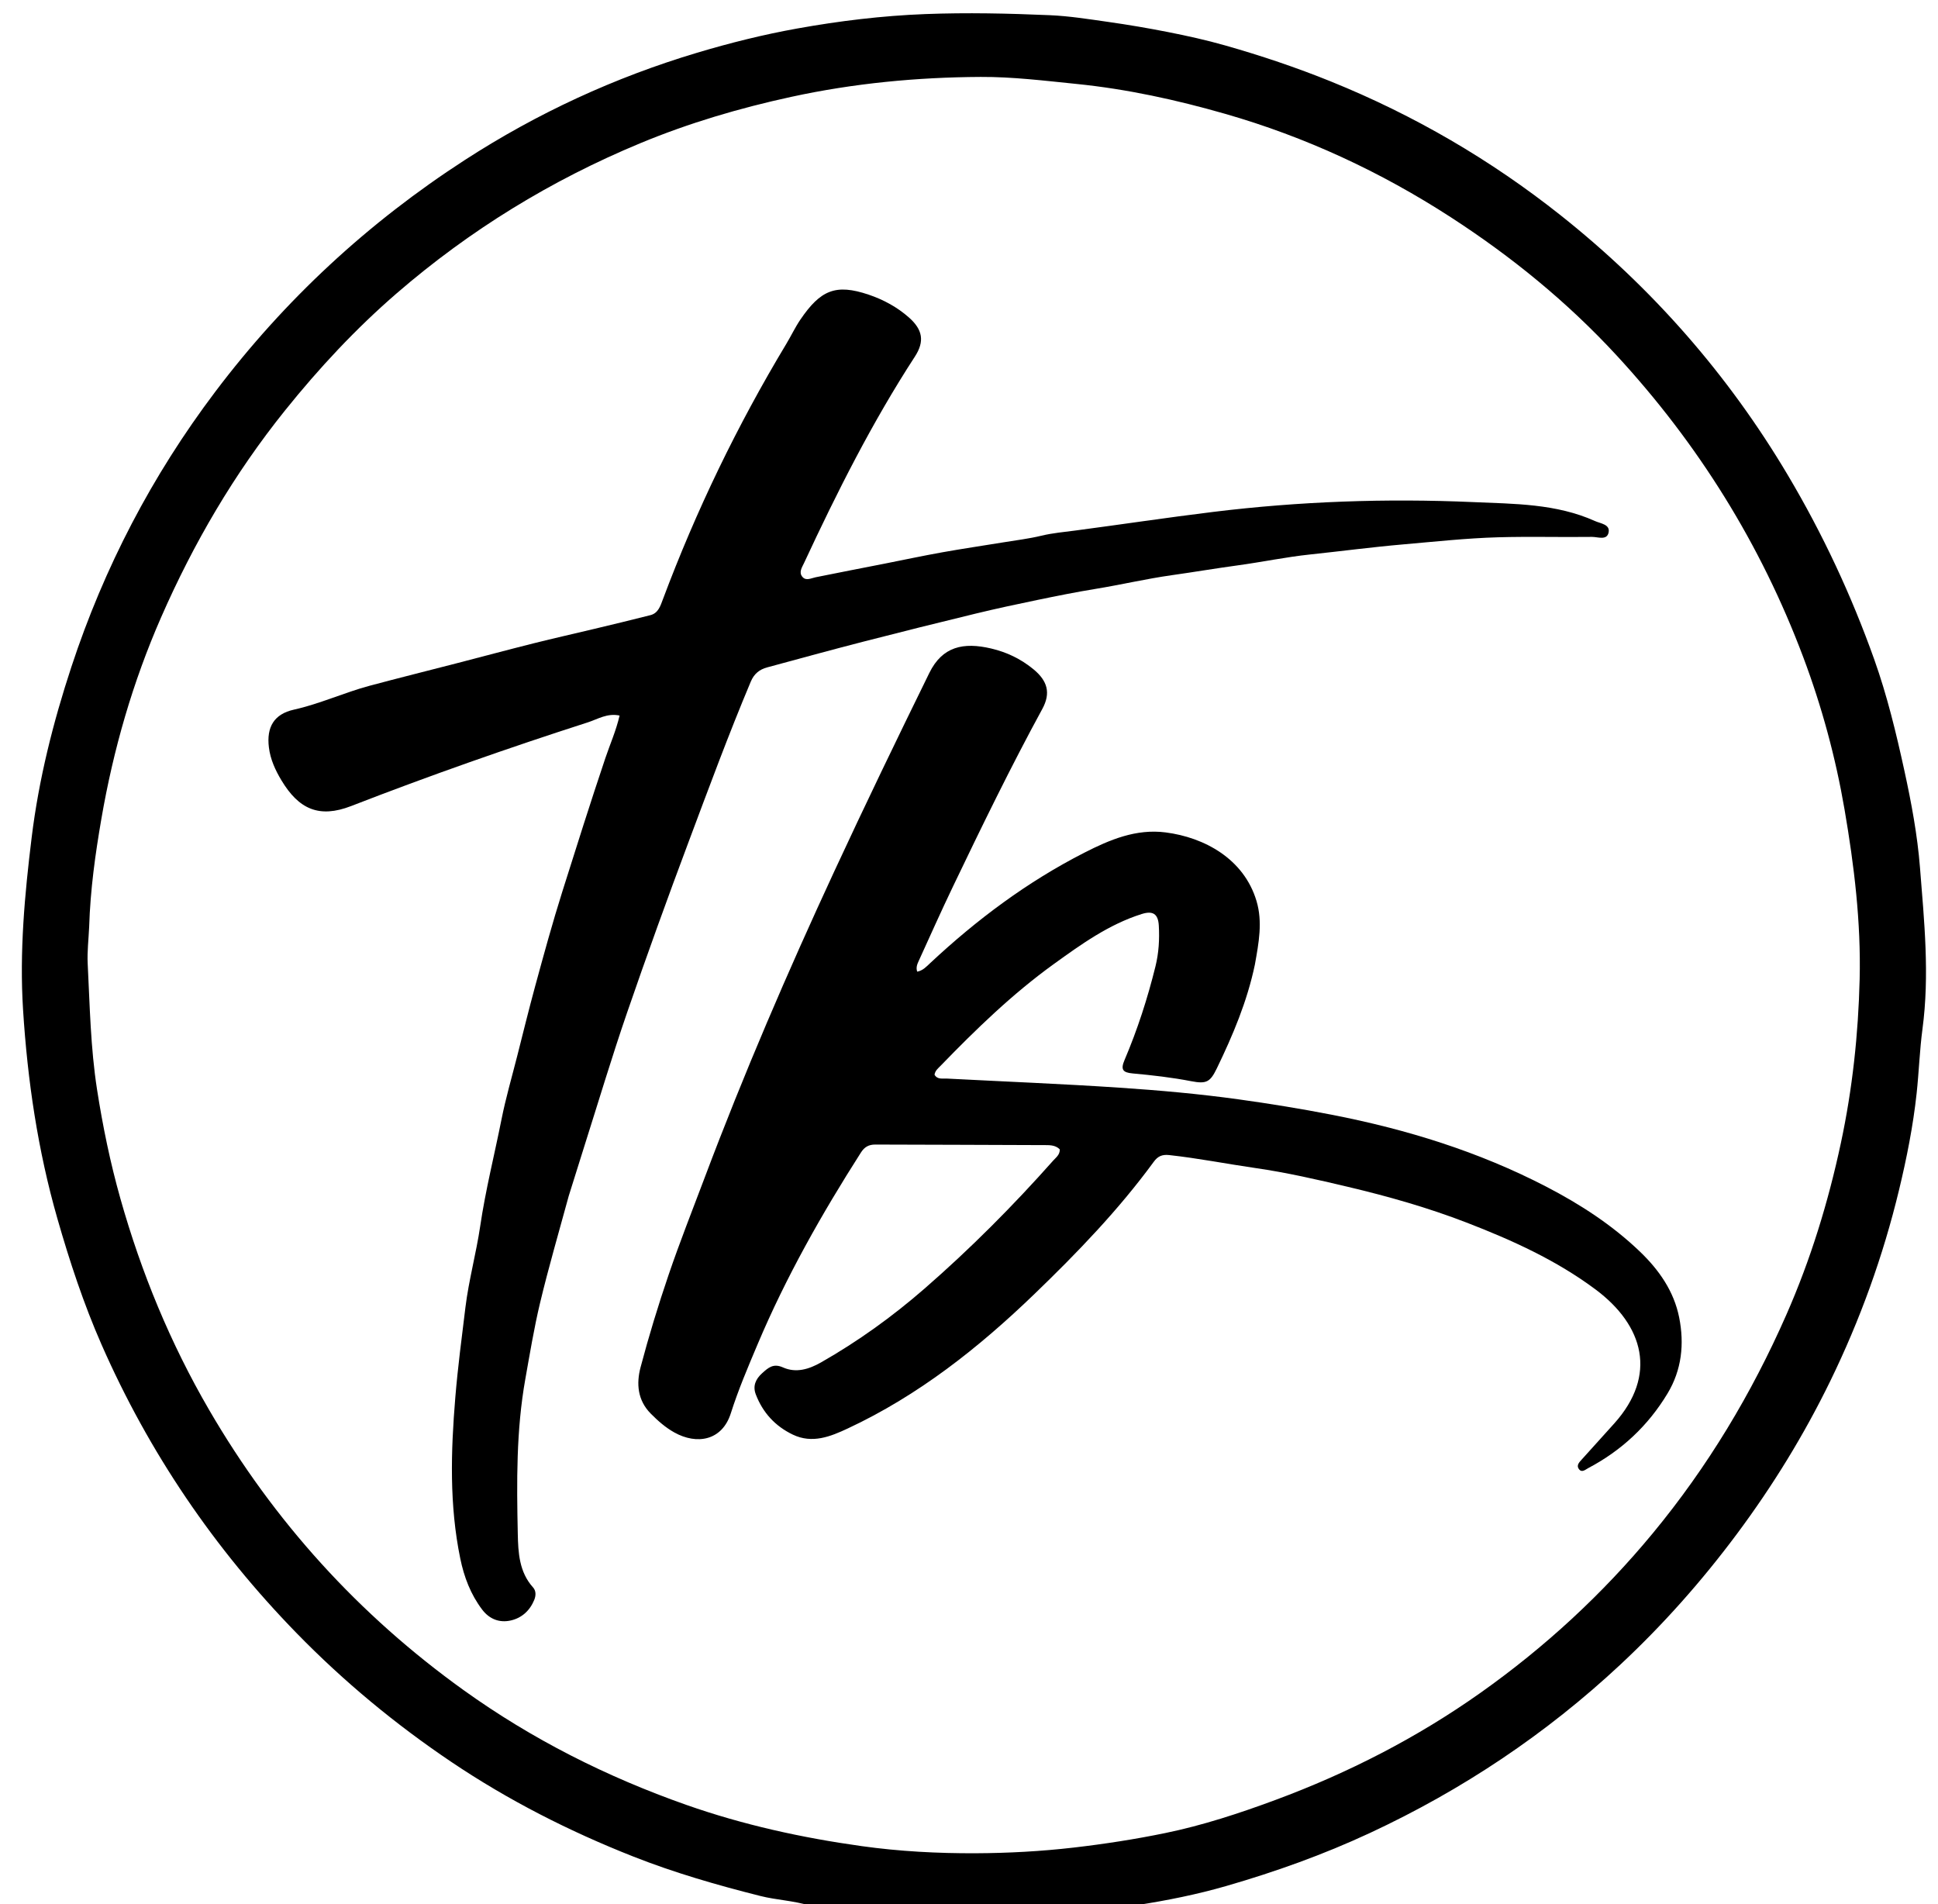
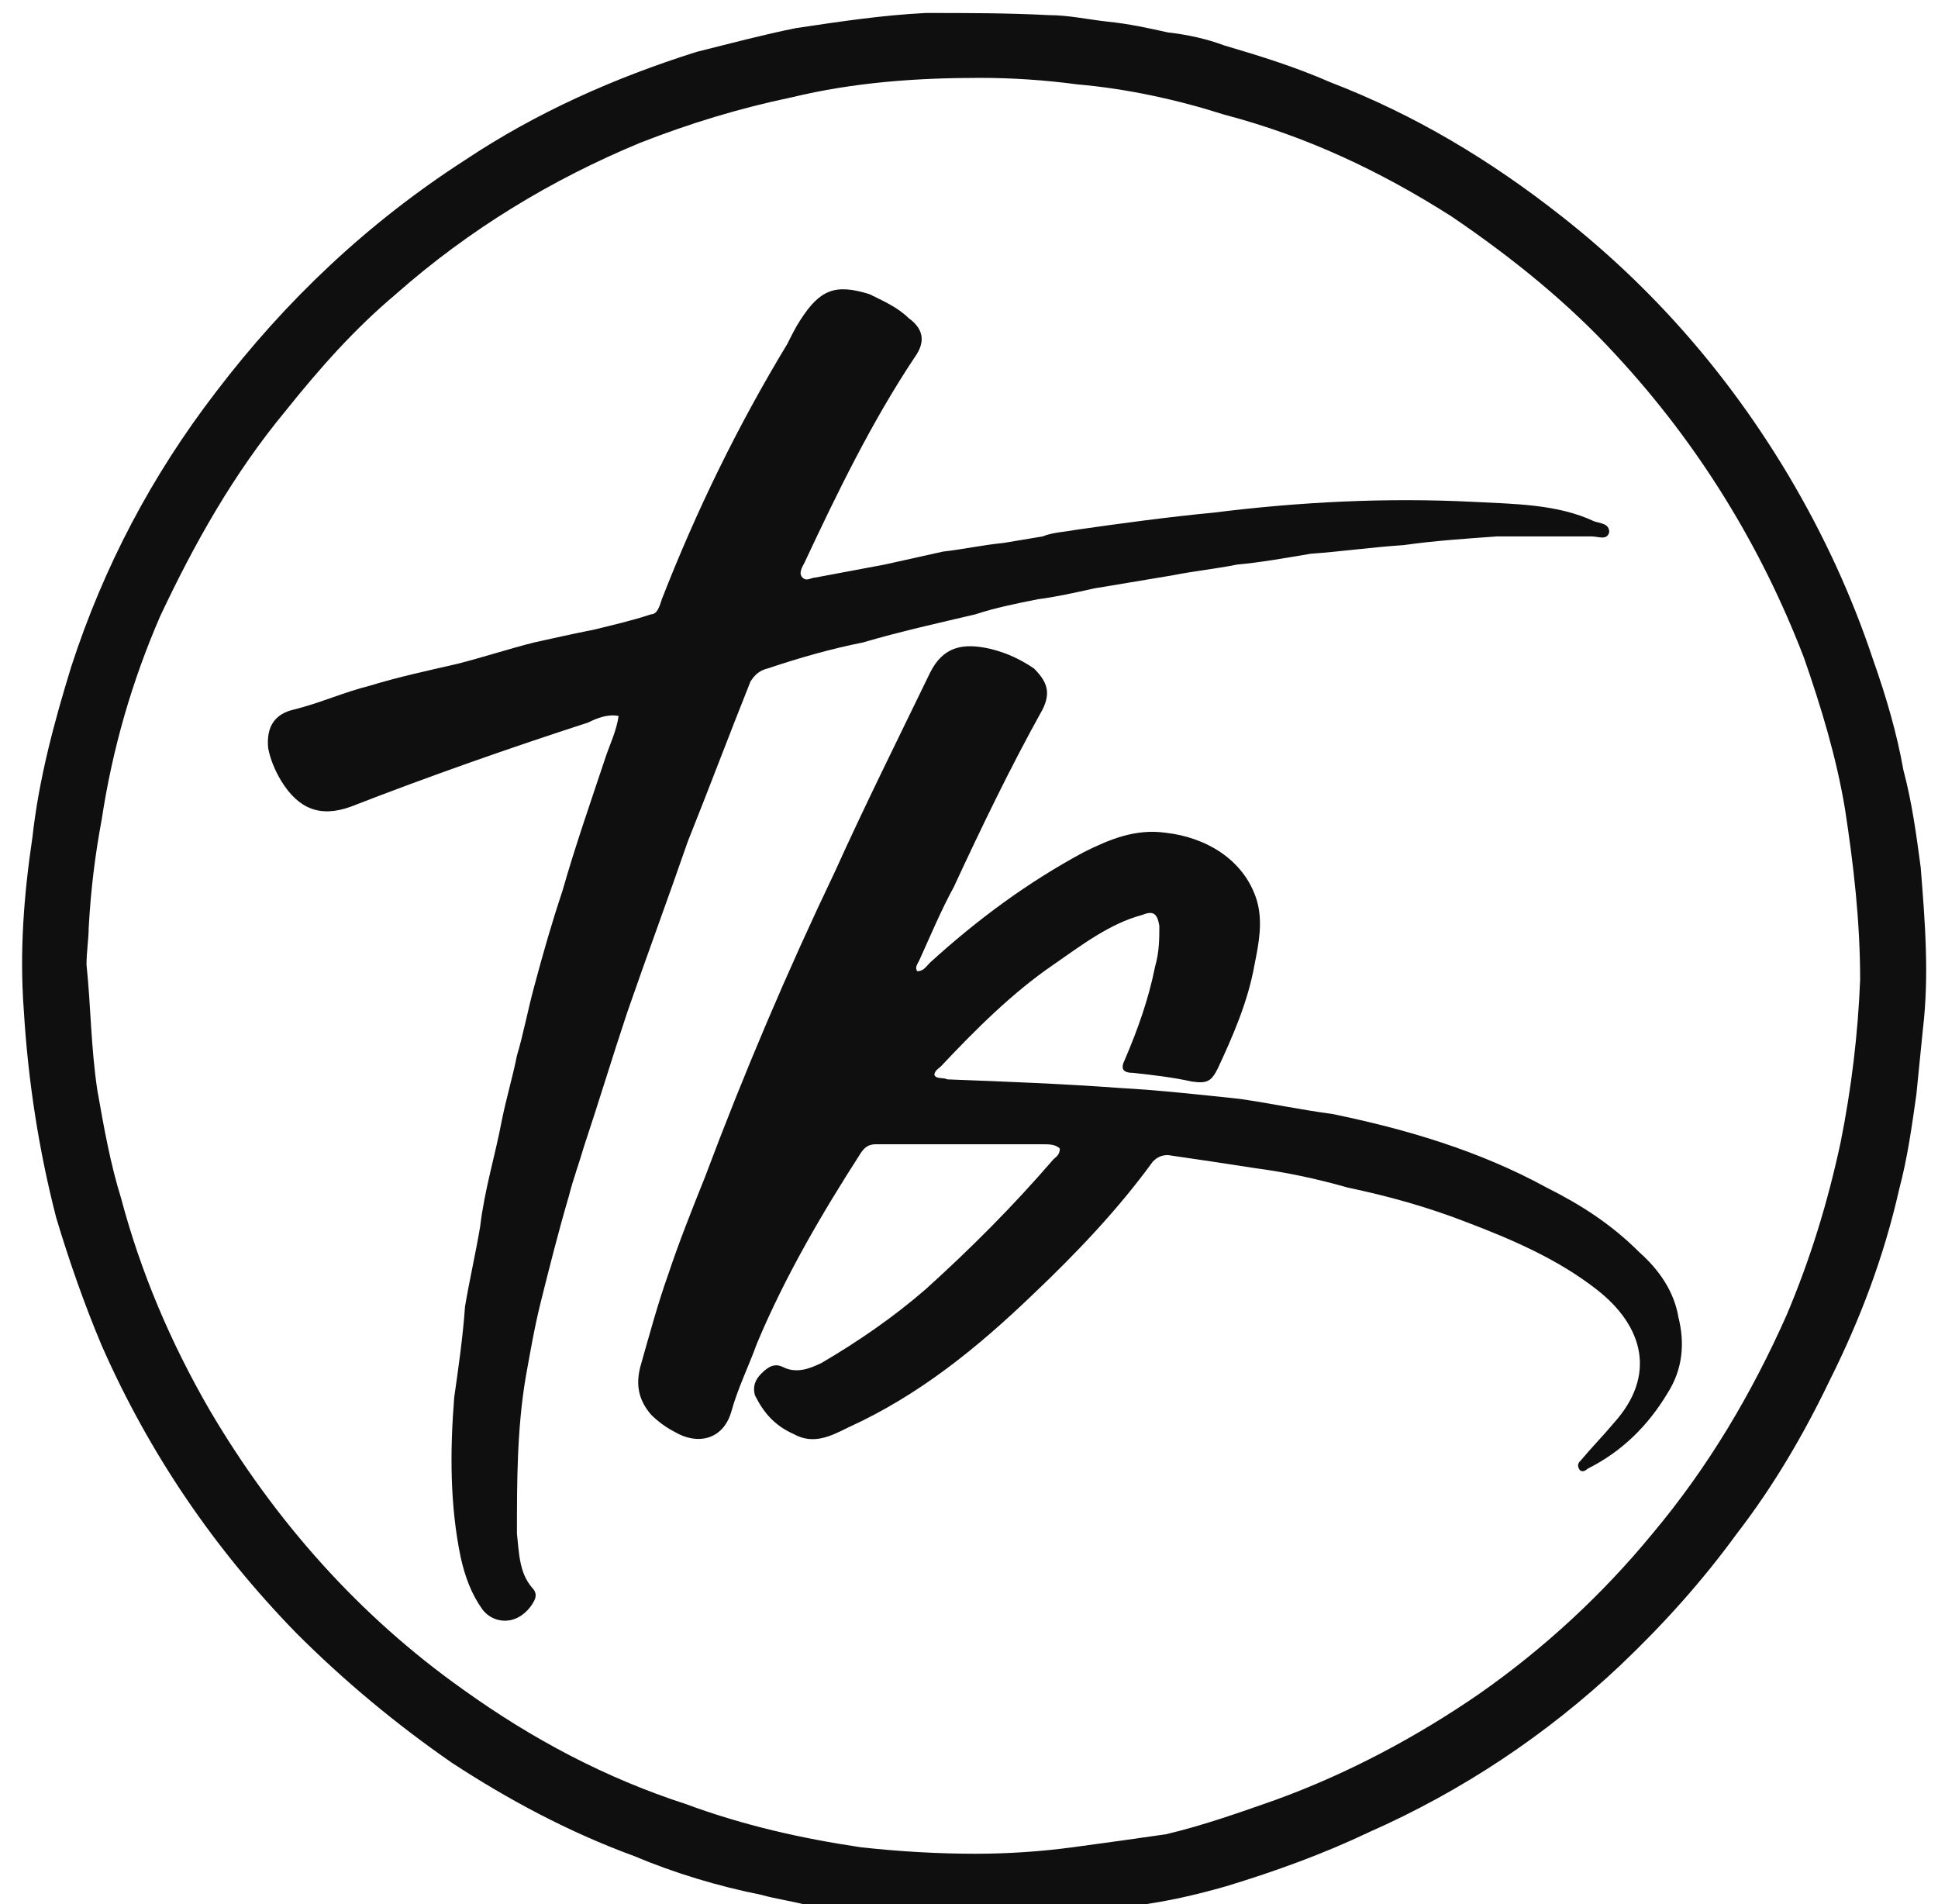
- <svg xmlns="http://www.w3.org/2000/svg" version="1.1" id="Layer_1" x="0px" y="0px" width="100%" viewBox="0 0 896 880" enable-background="new 0 0 896 880" xml:space="preserve">
-   <path fill="#000000" opacity="1" stroke="none" d=" M374.469,881   C366.719,878.628 359.028,878.403 351.607,876.538   C331.627,871.515 311.886,865.826 292.71,858.259   C263.219,846.62 235.074,832.314 208.772,814.618   C182.866,797.189 158.916,777.366 137.071,754.949   C99.008,715.888 68.873,671.519 46.954,621.634   C38.669,602.777 32.221,583.213 26.538,563.389   C17.48,531.79 12.727,499.584 10.659,466.798   C8.97,440.028 11.392,413.654 14.636,387.184   C17.945,360.183 24.546,333.981 33.01,308.279   C48.151,262.3 70.255,219.877 99.481,181.159   C131.64,138.554 170.208,102.906 214.943,73.95   C248.349,52.327 284.144,35.794 322.339,24.371   C337.565,19.817 352.966,15.983 368.528,13.187   C388.105,9.67 407.848,7.269 427.853,6.504   C447.045,5.77 466.163,6.202 485.282,7.02   C494.349,7.408 503.414,8.857 512.457,10.145   C521.638,11.451 530.762,13.001 539.839,14.788   C548.746,16.542 557.642,18.506 566.369,20.987   C582.981,25.71 599.336,31.197 615.376,37.691   C653.765,53.233 689.242,73.893 721.578,99.568   C763.838,133.123 798.969,173.159 826.587,219.679   C842.69,246.805 855.988,275.261 866.544,304.915   C872.493,321.631 876.673,338.947 880.469,356.332   C883.697,371.117 886.481,386.047 887.666,401.025   C889.628,425.845 892.171,450.699 888.817,475.757   C887.507,485.545 887.189,495.615 886.118,505.505   C884.488,520.54 881.534,535.399 877.992,550.106   C870.62,580.721 859.973,610.206 846.182,638.493   C834.053,663.372 819.622,686.866 803.057,709.11   C786.879,730.834 769.018,750.988 749.261,769.449   C714.791,801.655 676.054,827.525 633.259,847.443   C611.8,857.431 589.648,865.351 566.955,871.905   C553.4,875.821 539.608,878.585 525.328,880.805   C474.979,881 424.958,881 374.469,881  M41.217,428.578   C40.966,434.234 40.261,439.912 40.545,445.54   C41.525,464.952 41.857,484.363 44.867,503.7   C47.524,520.769 50.998,537.599 55.668,554.146   C65.317,588.332 78.74,620.941 96.661,651.761   C126.683,703.393 165.91,746.586 214.314,781.342   C245.948,804.056 280.51,821.459 317.246,834.389   C343.577,843.657 370.768,849.615 398.361,853.469   C415.825,855.909 433.494,856.851 451.129,856.77   C466.248,856.701 481.344,855.887 496.436,854.14   C510.637,852.495 524.727,850.313 538.674,847.445   C556.075,843.867 573.006,838.304 589.641,832.142   C623.304,819.672 655.13,803.364 684.435,782.626   C714.179,761.577 740.828,737.041 764.122,708.856   C789.525,678.121 809.808,644.346 825.834,607.94   C837.109,582.328 845.268,555.728 851.114,528.357   C856.447,503.384 859.159,478.129 859.776,452.668   C860.415,426.304 857.25,400.231 852.797,374.267   C848.662,350.158 842.285,326.652 833.706,303.824   C814.098,251.652 785.109,205.13 747.308,164.197   C724.595,139.604 698.777,118.572 670.708,100.402   C638.277,79.407 603.508,63.251 566.347,52.603   C543.851,46.156 521.051,41.162 497.629,38.799   C482.891,37.313 468.13,35.485 453.393,35.562   C423.974,35.715 394.741,38.495 365.873,44.767   C341.95,49.965 318.605,56.833 295.996,66.222   C254.765,83.343 217.178,106.398 183.409,135.595   C164.461,151.977 147.474,170.214 131.77,189.765   C108.252,219.046 89.498,251.128 74.482,285.4   C61.395,315.27 52.401,346.44 46.86,378.613   C44.063,394.854 41.764,411.126 41.217,428.578  z" />
-   <path fill="#000000" opacity="1" stroke="none" d=" M580.172,445.943   C576.58,463.069 569.97,478.64 562.577,493.917   C559.502,500.271 557.76,501.2 550.709,499.839   C541.738,498.107 532.687,497.075 523.604,496.248   C519.024,495.831 518.055,494.409 519.909,490.052   C525.884,476.007 530.561,461.544 534.216,446.734   C535.748,440.524 536.116,434.215 535.753,427.884   C535.441,422.419 532.952,420.944 527.841,422.556   C512.644,427.35 499.876,436.551 487.228,445.671   C468.133,459.441 451.248,475.816 434.883,492.702   C433.739,493.883 432.36,494.92 432.062,496.835   C433.38,499.181 435.752,498.522 437.79,498.629   C464.385,500.019 491.004,501.066 517.573,502.839   C535.98,504.067 554.402,505.706 572.667,508.241   C587.062,510.239 601.437,512.568 615.754,515.359   C650.33,522.097 683.58,532.365 714.883,548.603   C730.611,556.762 745.405,566.348 758.247,578.679   C767.055,587.137 773.929,596.975 776.338,609.091   C778.765,621.298 777.546,633.278 770.944,644.23   C761.957,659.139 749.685,670.598 734.296,678.715   C732.912,679.445 731.296,681.046 729.92,679.081   C728.734,677.387 730.182,675.97 731.3,674.727   C736.309,669.159 741.35,663.619 746.35,658.043   C766.346,635.746 760.003,612.759 737.631,596.094   C719.45,582.552 699.028,573.309 678.014,565.193   C660.161,558.299 641.782,553.092 623.217,548.691   C609.066,545.336 594.872,542.073 580.41,539.991   C567.118,538.077 553.931,535.452 540.553,533.995   C537.208,533.631 535.252,534.596 533.414,537.108   C517.124,559.377 498.045,579.15 478.243,598.24   C452.458,623.1 424.57,645.162 391.902,660.412   C384.024,664.09 375.564,667.556 366.548,663.233   C358.369,659.311 352.646,653.052 349.425,644.623   C347.952,640.767 349.329,637.568 352.392,634.815   C355.221,632.273 357.547,630.175 361.984,632.16   C368.025,634.861 374.013,633.021 379.568,629.859   C396.694,620.108 412.589,608.664 427.46,595.716   C448.606,577.305 468.333,557.494 486.933,536.54   C488.223,535.087 490.026,533.896 489.974,531.362   C487.83,529.176 484.853,529.404 482.148,529.389   C456.318,529.245 430.487,529.245 404.656,529.134   C401.673,529.121 399.672,530.262 398.075,532.763   C379.96,561.128 363.414,590.344 350.297,621.389   C345.846,631.924 341.335,642.493 337.879,653.373   C333.847,666.064 322.183,668.044 311.761,662.229   C307.668,659.946 304.183,656.869 300.872,653.529   C294.731,647.334 294.159,639.648 296.149,632.118   C299.96,617.692 304.336,603.387 309.15,589.261   C314.285,574.19 320.164,559.37 325.778,544.463   C343.856,496.453 364.141,449.367 385.708,402.842   C399.964,372.088 414.718,341.559 429.649,311.125   C435.693,298.805 445.449,296.802 458.257,299.81   C465.506,301.512 471.959,304.624 477.727,309.347   C484.283,314.715 485.924,320.352 481.895,327.748   C467.248,354.635 453.869,382.155 440.634,409.748   C435.171,421.137 430.025,432.68 424.783,444.175   C424.115,445.642 423.391,447.189 424.042,449.207   C426.697,448.716 428.352,446.84 430.117,445.19   C451.63,425.09 475.028,407.615 501.322,394.204   C513.107,388.193 525.234,383.078 538.885,384.826   C556.733,387.111 575.063,396.962 580.919,416.515   C583.818,426.196 581.969,435.899 580.172,445.943  z" />
-   <path fill="#000000" opacity="1" stroke="none" d=" M262.947,552.889   C258.396,569.62 253.623,585.884 249.687,602.349   C246.921,613.919 244.991,625.701 242.893,637.435   C238.634,661.25 238.88,685.157 239.387,709.099   C239.57,717.762 240.014,726.763 246.458,733.883   C247.915,735.493 247.767,737.765 247.009,739.62   C245.003,744.529 241.319,747.971 236.185,749.146   C230.889,750.358 226.237,748.496 222.929,744.136   C217.618,737.135 214.564,729.101 212.804,720.552   C207.717,695.841 208.433,671.029 210.506,646.027   C211.66,632.102 213.484,618.28 215.176,604.451   C216.722,591.819 220.164,579.429 222.021,566.822   C224.469,550.191 228.595,533.923 231.866,517.474   C233.826,507.619 236.655,497.935 239.13,488.183   C241.852,477.456 244.487,466.705 247.394,456.027   C251.403,441.302 255.436,426.593 260.033,412.022   C266.526,391.439 273.014,370.858 279.902,350.405   C282.051,344.024 284.825,337.847 286.454,330.806   C280.759,329.573 276.328,332.487 271.849,333.928   C234.993,345.783 198.474,358.612 162.376,372.63   C147.51,378.402 138.115,374.072 130.108,360.739   C127.298,356.06 124.993,351.078 124.315,345.489   C123.18,336.142 126.677,330.122 135.892,328.07   C147.933,325.389 159.115,320.176 170.956,317.009   C184.269,313.448 197.643,310.121 210.985,306.671   C222.931,303.582 234.85,300.387 246.816,297.384   C256.089,295.057 265.423,292.975 274.721,290.744   C283.406,288.66 292.097,286.592 300.75,284.376   C304.311,283.464 305.345,280.093 306.423,277.214   C321.84,236.027 340.884,196.602 363.563,158.926   C365.793,155.222 367.641,151.271 370.071,147.711   C379.339,134.133 386.348,131.053 401.665,136.243   C408.48,138.552 414.811,141.982 420.234,146.78   C426.58,152.394 427.57,157.795 422.971,164.869   C403.227,195.244 386.998,227.487 371.746,260.265   C370.757,262.391 369.174,264.606 371.014,266.724   C372.702,268.666 374.989,267.3 377.088,266.873   C387.672,264.722 398.28,262.687 408.877,260.599   C417.781,258.845 426.658,256.943 435.59,255.345   C445.009,253.66 454.482,252.273 463.927,250.725   C469.792,249.763 475.723,249.053 481.487,247.659   C486.665,246.407 492.003,245.951 497.17,245.268   C518.405,242.463 539.59,239.271 560.858,236.666   C600.822,231.77 640.908,230.363 681.022,232.119   C699.975,232.949 719.456,232.791 737.42,240.886   C739.97,242.034 744.395,242.402 743.73,246.052   C743.005,250.032 738.712,248.177 736.037,248.212   C721.54,248.399 707.029,247.976 692.541,248.392   C677.921,248.812 663.36,250.411 648.782,251.673   C634.383,252.92 620.069,254.819 605.711,256.335   C594.513,257.518 583.443,259.846 572.275,261.367   C562.082,262.754 551.942,264.481 541.766,265.913   C529.893,267.583 518.241,270.341 506.427,272.263   C497.441,273.724 488.506,275.525 479.589,277.369   C470.036,279.346 460.492,281.392 451.013,283.689   C433.75,287.872 416.512,292.166 399.311,296.598   C384.389,300.442 369.525,304.512 354.653,308.548   C351.142,309.501 348.641,311.478 347.112,315.113   C336.86,339.478 327.705,364.27 318.435,389.009   C308.592,415.274 299.041,441.659 289.911,468.18   C282.895,488.565 276.719,509.239 270.191,529.792   C267.789,537.353 265.45,544.935 262.947,552.889  z" />
+ <svg xmlns="http://www.w3.org/2000/svg" viewBox="0 0 896 880">
+   <style>
+   path { fill: #100F0F; }
+   @media (prefers-color-scheme: dark) {
+     path { fill: #FFFCF0; }
+   }
+ </style>
+   <path d="M374,881 C367,879 359,878 352,876 C332,872 312,866 293,858 C263,847 235,832 209,815 C183,797 159,777 137,755 C99,716 69,672 47,622 C39,603 32,583 26,563 C18,532 13,500 11,467 C9,440 11,414 15,387 C18,360 25,334 33,308 C48,262 70,220 100,181 C132,139 170,103 215,74 C248,52 284,36 322,24 C338,20 353,16 368,13 C388,10 408,7 428,6 C447,6 466,6 485,7 C494,7 503,9 512,10 C522,11 531,13 540,15 C549,16 558,18 566,21 C583,26 599,31 615,38 C654,53 689,74 722,100 C764,133 799,173 827,220 C843,247 856,275 866,305 C872,322 877,339 880,356 C884,371 886,386 888,401 C890,426 892,451 889,476 C888,486 887,496 886,506 C884,520 882,535 878,550 C871,581 860,610 846,638 C834,663 820,687 803,709 C787,731 769,751 749,770 C715,802 676,828 633,847 C612,857 590,865 567,872 C553,876 540,879 525,881 C475,881 425,881 374,881 M41,429 C41,434 40,440 40,446 C42,465 42,484 45,504 C48,521 51,538 56,554 C65,588 79,621 97,652 C127,703 166,747 214,781 C246,804 280,822 317,834 C344,844 371,850 398,854 C416,856 434,857 451,857 C466,857 481,856 496,854 C511,852 525,850 539,848 C556,844 573,838 590,832 C623,820 655,803 684,783 C714,762 741,737 764,709 C790,678 810,644 826,608 C837,582 845,556 851,528 C856,503 859,478 860,453 C860,426 857,400 853,374 C849,350 842,327 834,304 C814,252 785,205 747,164 C725,140 699,119 671,100 C638,79 604,63 566,53 C544,46 521,41 498,39 C483,37 468,36 453,36 C424,36 395,38 366,45 C342,50 319,57 296,66 C255,83 217,106 183,136 C164,152 148,170 132,190 C108,219 90,251 74,285 C61,315 52,346 47,379 C44,395 42,411 41,429 z" />
+   <path d="M580,446 C577,463 570,479 563,494 C560,500 558,501 551,500 C542,498 533,497 524,496 C519,496 518,494 520,490 C526,476 531,462 534,447 C536,440 536,434 536,428 C535,422 533,421 528,423 C513,427 500,437 487,446 C468,459 451,476 435,493 C434,494 432,495 432,497 C433,499 436,498 438,499 C464,500 491,501 518,503 C536,504 554,506 573,508 C587,510 601,513 616,515 C650,522 684,532 715,549 C731,557 745,566 758,579 C767,587 774,597 776,609 C779,621 778,633 771,644 C762,659 750,671 734,679 C733,680 731,681 730,679 C729,677 730,676 731,675 C736,669 741,664 746,658 C766,636 760,613 738,596 C720,582 699,573 678,565 C660,558 642,553 623,549 C609,545 595,542 580,540 C567,538 554,536 540,534 C537,534 535,535 533,537 C517,559 498,579 478,598 C452,623 425,645 392,660 C384,664 376,668 367,663 C358,659 353,653 349,645 C348,641 349,638 352,635 C355,632 358,630 362,632 C368,635 374,633 380,630 C397,620 413,609 428,596 C449,577 468,558 487,536 C488,535 490,534 490,531 C488,529 485,529 482,529 C456,529 430,529 405,529 C402,529 400,530 398,533 C380,561 363,590 350,621 C346,632 341,642 338,653 C334,666 322,668 312,662 C308,660 304,657 301,654 C295,647 294,640 296,632 C300,618 304,603 309,589 C314,574 320,559 326,544 C344,496 364,449 386,403 C400,372 415,342 430,311 C436,299 445,297 458,300 C466,302 472,305 478,309 C484,315 486,320 482,328 C467,355 454,382 441,410 C435,421 430,433 425,444 C424,446 423,447 424,449 C427,449 428,447 430,445 C452,425 475,408 501,394 C513,388 525,383 539,385 C557,387 575,397 581,416 C584,426 582,436 580,446 z" />
+   <path d="M263,553 C258,570 254,586 250,602 C247,614 245,626 243,637 C239,661 239,685 239,709 C240,718 240,727 246,734 C248,736 248,738 247,740 C245,744 241,748 236,749 C231,750 226,748 223,744 C218,737 215,729 213,720 C208,696 208,671 210,646 C212,632 214,618 215,604 C217,592 220,579 222,567 C224,550 229,534 232,518 C234,508 237,498 239,488 C242,478 244,467 247,456 C251,441 255,427 260,412 C266,391 273,371 280,350 C282,344 285,338 286,331 C281,330 276,332 272,334 C235,346 198,359 162,373 C148,378 138,374 130,361 C127,356 125,351 124,346 C123,336 127,330 136,328 C148,325 159,320 171,317 C184,313 198,310 211,307 C223,304 235,300 247,297 C256,295 265,293 275,291 C283,289 292,287 301,284 C304,284 305,280 306,277 C322,236 341,197 364,159 C366,155 368,151 370,148 C379,134 386,131 402,136 C408,139 415,142 420,147 C427,152 428,158 423,165 C403,195 387,228 372,260 C371,262 369,265 371,267 C373,269 375,267 377,267 C388,265 398,263 409,261 C418,259 427,257 436,255 C445,254 454,252 464,251 C470,250 476,249 482,248 C487,246 492,246 497,245 C518,242 540,239 561,237 C601,232 641,230 681,232 C700,233 720,233 737,241 C740,242 744,242 744,246 C743,250 739,248 736,248 C722,248 707,248 692,248 C678,249 663,250 649,252 C634,253 620,255 606,256 C594,258 583,260 572,261 C562,263 552,264 542,266 C530,268 518,270 506,272 C497,274 488,276 480,277 C470,279 460,281 451,284 C434,288 416,292 399,297 C384,300 370,304 355,309 C351,310 349,312 347,315 C337,340 328,364 318,389 C309,415 299,442 290,468 C283,489 277,509 270,530 C268,537 265,545 263,553 z" />
</svg>
